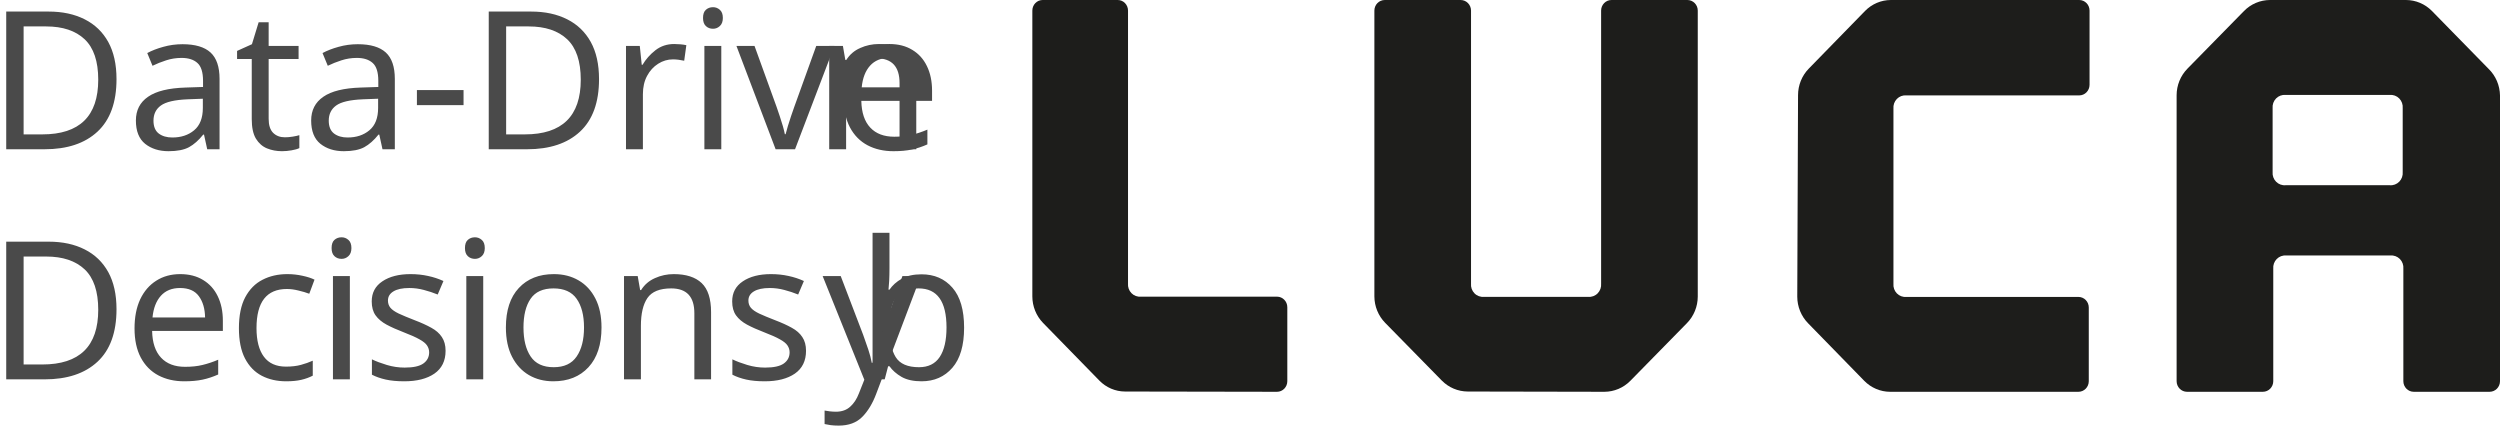
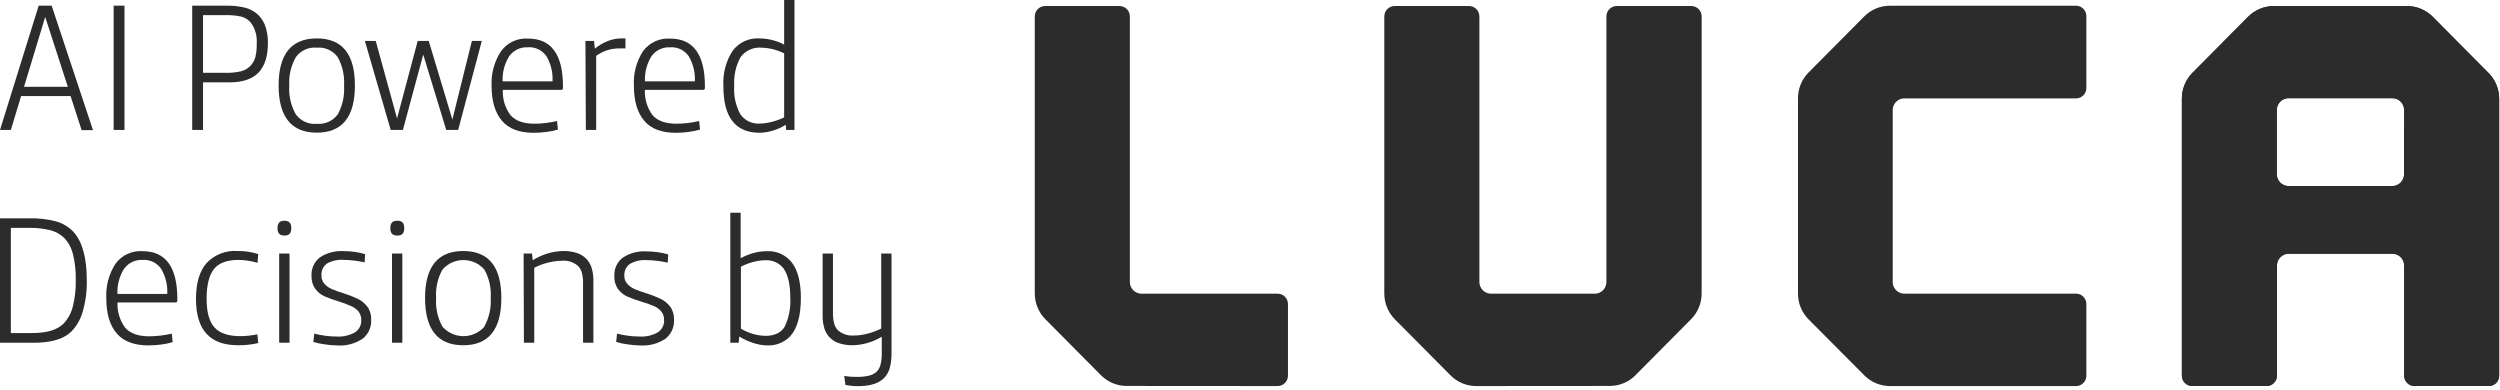
- <svg xmlns="http://www.w3.org/2000/svg" width="402px" height="69px" viewBox="0 0 402 69" version="1.1">
+ <svg xmlns="http://www.w3.org/2000/svg" width="404px" height="63px" viewBox="0 0 404 63" version="1.1">
  <defs />
  <g id="Page-1" stroke="none" stroke-width="1" fill="none" fill-rule="evenodd">
-     <g id="Brand" transform="translate(-211, -3164)">
-       <g id="endoso" transform="translate(209, 3157)">
-         <g>
-           <path d="M182.909,69.957 C181.356,69.954 179.867,69.318 178.768,68.189 L169.719,58.921 C168.621,57.79 168.003,56.258 168,54.66 L168,8.704 C168,7.763 168.742,7 169.657,7 L181.729,7 C182.644,7 183.385,7.763 183.385,8.704 L183.385,52.572 C183.334,53.152 183.535,53.725 183.935,54.137 C184.335,54.548 184.893,54.756 185.456,54.703 L207.343,54.703 C208.258,54.703 209,55.466 209,56.407 L209,68.296 C209,69.237 208.258,70 207.343,70 L182.909,69.957 Z" id="Shape" fill="#1D1D1B" fill-rule="nonzero" />
-           <path d="M259.981,70 C261.551,69.996 263.054,69.36 264.165,68.23 L273.264,58.956 C274.372,57.824 274.996,56.292 275,54.692 L275,8.706 C275,7.764 274.251,7 273.327,7 L261.132,7 C260.208,7 259.459,7.764 259.459,8.706 L259.459,52.603 C259.511,53.183 259.307,53.757 258.903,54.169 C258.499,54.581 257.936,54.788 257.367,54.735 L240.633,54.735 C240.064,54.788 239.501,54.581 239.097,54.169 C238.693,53.757 238.489,53.183 238.541,52.603 L238.541,8.706 C238.541,7.764 237.792,7 236.868,7 L224.673,7 C223.749,7 223,7.764 223,8.706 L223,54.65 C223.004,56.249 223.628,57.782 224.736,58.914 L233.835,68.188 C234.946,69.318 236.449,69.954 238.019,69.957 L259.981,70 Z" id="Shape" fill="#1D1D1B" fill-rule="nonzero" />
-           <path d="M291,54.703 C291.003,56.301 291.624,57.833 292.725,58.964 L301.768,68.232 C302.871,69.361 304.366,69.996 305.925,70 L336.212,70 C337.131,70 337.875,69.237 337.875,68.296 L337.875,56.45 C337.875,55.508 337.131,54.745 336.212,54.745 L308.544,54.745 C307.979,54.798 307.42,54.591 307.018,54.179 C306.616,53.768 306.414,53.195 306.466,52.615 L306.466,24.47 C306.414,23.891 306.616,23.317 307.018,22.906 C307.42,22.494 307.979,22.287 308.544,22.34 L336.337,22.34 C337.255,22.34 338,21.577 338,20.635 L338,8.704 C338,7.763 337.255,7 336.337,7 L306.05,7 C304.491,7.004 302.996,7.639 301.893,8.768 L292.85,18.036 C291.748,19.167 291.128,20.699 291.125,22.297 L291,54.703 Z" id="Shape" fill="#1D1D1B" fill-rule="nonzero" />
-           <path d="M402.159,18.065 L393.06,8.77 C391.95,7.64 390.446,7.004 388.877,7 L367.019,7 C365.449,7.004 363.946,7.64 362.835,8.77 L353.736,18.044 C352.628,19.176 352.004,20.708 352,22.308 L352,68.294 C352,69.236 352.749,70 353.673,70 L365.868,70 C366.792,70 367.541,69.236 367.541,68.294 L367.541,50.215 C367.489,49.635 367.693,49.061 368.097,48.65 C368.501,48.238 369.064,48.03 369.633,48.083 L386.367,48.083 C386.936,48.03 387.499,48.238 387.903,48.65 C388.307,49.061 388.511,49.635 388.459,50.215 L388.459,68.294 C388.459,69.236 389.208,70 390.132,70 L402.327,70 C403.251,70 404,69.236 404,68.294 L404,22.35 C403.974,20.728 403.311,19.184 402.159,18.065 Z M388.354,34.652 C388.406,35.232 388.202,35.806 387.798,36.217 C387.394,36.629 386.831,36.837 386.262,36.784 L369.529,36.784 C368.959,36.837 368.397,36.629 367.992,36.217 C367.588,35.806 367.385,35.232 367.437,34.652 L367.437,24.397 C367.385,23.817 367.588,23.243 367.992,22.831 C368.397,22.419 368.959,22.212 369.529,22.265 L386.262,22.265 C386.831,22.212 387.394,22.419 387.798,22.831 C388.202,23.243 388.406,23.817 388.354,24.397 L388.354,34.652 Z" id="Shape" fill="#1D1D1B" fill-rule="nonzero" />
-           <text id="Data-Driven" font-family="Telefonica-Light, Telefonica" font-size="31" font-weight="300" letter-spacing="-0.2" fill="#4A4A4A">
-             <tspan x="0" y="31">Data-Drive</tspan>
-             <tspan x="132.695" y="31">n</tspan>
-           </text>
-           <text id="Decisions-by" font-family="Telefonica-Light, Telefonica" font-size="31" font-weight="300" letter-spacing="-0.7" fill="#4A4A4A">
-             <tspan x="0" y="68">Decisions b</tspan>
-             <tspan x="134.249" y="68">y</tspan>
-           </text>
+     <g id="Brand" transform="translate(-132, -2854)" fill="#2C2C2C">
+       <g id="endoso_luca_ai_izq" transform="translate(132, 2854)">
+         <g id="Shape">
+           <path d="M6.252,0.916 L8.347,0.916 L15.025,21.025 L13.188,21.025 L11.402,15.523 L3.414,15.523 L1.753,21 L0,21 L6.252,0.916 Z M10.96,14.028 L7.304,2.738 L3.881,14.028 L10.96,14.028 Z" fill-rule="nonzero" />
+           <polygon fill-rule="nonzero" points="18.364 0.916 20.117 0.916 20.117 21 18.364 21" />
+           <path d="M31.06,0.916 L36.61,0.916 C37.648,0.893 38.683,1.009 39.69,1.26 C40.504,1.481 41.244,1.916 41.836,2.52 C42.333,3.038 42.705,3.665 42.921,4.351 C43.183,5.185 43.31,6.056 43.296,6.93 C43.296,9.047 42.801,10.634 41.811,11.693 C40.82,12.751 39.281,13.289 37.195,13.306 L32.812,13.306 L32.812,21 L31.06,21 L31.06,0.916 Z M36.494,11.76 C37.336,11.79 38.178,11.705 38.998,11.508 C40.115,11.207 40.985,10.325 41.276,9.198 C41.443,8.468 41.513,7.72 41.485,6.972 C41.574,5.767 41.221,4.572 40.492,3.612 C40.101,3.16 39.583,2.837 39.006,2.688 C38.162,2.502 37.299,2.421 36.435,2.444 L32.812,2.444 L32.812,11.76 L36.494,11.76 Z" fill-rule="nonzero" />
+           <path d="M45.024,13.818 C45.024,8.744 47.08,6.208 51.193,6.208 C55.305,6.208 57.359,8.744 57.353,13.818 C57.353,18.897 55.3,21.437 51.193,21.437 C47.086,21.437 45.03,18.897 45.024,13.818 Z M54.582,18.48 C55.354,17.07 55.708,15.466 55.6,13.86 C55.708,12.254 55.354,10.65 54.582,9.24 C53.798,8.166 52.512,7.582 51.193,7.703 C49.873,7.577 48.585,8.162 47.804,9.24 C47.019,10.631 46.651,12.221 46.744,13.818 C46.637,15.443 47.006,17.063 47.804,18.48 C48.589,19.553 49.875,20.133 51.193,20.009 C52.51,20.129 53.795,19.55 54.582,18.48 Z" fill-rule="nonzero" />
+           <polygon fill-rule="nonzero" points="58.964 6.611 60.717 6.611 64.164 19.144 67.503 6.611 69.281 6.611 73.104 19.32 76.259 6.611 77.862 6.611 74.039 21 72.111 21 68.396 8.82 65.107 21 63.138 21" />
+           <path d="M81.109,19.505 C79.996,18.206 79.439,16.321 79.439,13.852 C79.349,11.877 79.883,9.923 80.967,8.274 C81.98,6.888 83.626,6.119 85.332,6.233 C89.089,6.233 90.97,8.8 90.975,13.936 L90.975,14.204 C90.986,14.293 90.959,14.381 90.9,14.448 C90.821,14.507 90.723,14.534 90.625,14.524 L81.251,14.524 C81.185,15.991 81.625,17.435 82.494,18.614 C83.329,19.53 84.581,19.992 86.401,19.992 C87.618,19.981 88.83,19.834 90.015,19.555 L90.165,20.933 C89.566,21.115 88.951,21.245 88.329,21.319 C87.648,21.409 86.962,21.456 86.276,21.462 C83.922,21.462 82.202,20.815 81.109,19.505 Z M89.289,13.146 C89.368,11.729 89.028,10.32 88.312,9.097 C87.641,8.111 86.5,7.558 85.316,7.644 C84.123,7.573 82.976,8.121 82.277,9.097 C81.527,10.308 81.16,11.72 81.226,13.146 L89.289,13.146 Z" fill-rule="nonzero" />
+           <path d="M94.606,6.611 L95.992,6.611 L96.134,7.854 C96.762,7.335 97.47,6.921 98.229,6.628 C98.912,6.357 99.639,6.215 100.374,6.208 C100.647,6.208 100.88,6.208 101.075,6.208 L101.075,7.82 C100.766,7.82 100.432,7.82 100.082,7.82 C98.741,7.817 97.433,8.237 96.342,9.022 L96.342,21 L94.673,21 L94.606,6.611 Z" fill-rule="nonzero" />
+           <path d="M104.105,19.505 C102.992,18.206 102.436,16.321 102.436,13.852 C102.328,11.883 102.842,9.93 103.905,8.274 C104.927,6.894 106.572,6.127 108.279,6.233 C112.035,6.233 113.913,8.8 113.913,13.936 L113.913,14.204 C113.924,14.293 113.896,14.381 113.838,14.448 C113.76,14.51 113.661,14.538 113.562,14.524 L104.214,14.524 C104.144,15.991 104.584,17.437 105.457,18.614 C106.242,19.533 107.541,19.992 109.355,19.992 C110.575,19.981 111.79,19.834 112.978,19.555 L113.128,20.933 C112.526,21.115 111.909,21.244 111.284,21.319 C110.606,21.409 109.923,21.457 109.239,21.462 C106.918,21.462 105.174,20.815 104.105,19.505 Z M112.285,13.146 C112.367,11.728 112.023,10.317 111.3,9.097 C110.631,8.114 109.494,7.561 108.312,7.644 C107.118,7.571 105.971,8.12 105.274,9.097 C104.523,10.308 104.156,11.72 104.222,13.146 L112.285,13.146 Z" fill-rule="nonzero" />
+           <path d="M116.901,13.877 C116.788,11.893 117.299,9.924 118.362,8.249 C119.379,6.858 121.032,6.088 122.744,6.208 C124.129,6.22 125.49,6.562 126.717,7.207 L126.717,0 L128.387,0 L128.387,21 L127.043,21 L126.976,20.16 C126.351,20.56 125.674,20.871 124.965,21.084 C124.247,21.319 123.499,21.443 122.744,21.454 C118.821,21.442 116.873,18.917 116.901,13.877 Z M124.789,19.673 C125.456,19.509 126.102,19.273 126.717,18.967 L126.717,8.618 C125.578,8.052 124.331,7.74 123.061,7.703 C121.742,7.584 120.458,8.167 119.672,9.24 C118.9,10.65 118.547,12.254 118.654,13.86 C118.532,15.464 118.877,17.07 119.647,18.48 C120.373,19.505 121.581,20.07 122.828,19.967 C123.491,19.95 124.15,19.851 124.789,19.673 Z" fill-rule="nonzero" />
+           <path d="M0,35.28 L4.708,35.28 C6.173,35.24 7.637,35.407 9.057,35.776 C10.125,36.071 11.094,36.651 11.861,37.456 C13.303,39.046 14.023,41.642 14.023,45.242 C14.073,46.986 13.848,48.727 13.355,50.4 C13.01,51.616 12.367,52.725 11.486,53.626 C10.242,54.802 8.222,55.39 5.442,55.39 L0,55.39 L0,35.28 Z M5.234,53.819 C7.546,53.819 9.215,53.323 10.242,52.324 C10.98,51.552 11.504,50.599 11.761,49.56 C12.115,48.146 12.278,46.691 12.245,45.234 C12.273,43.849 12.125,42.465 11.803,41.118 C11.57,40.129 11.087,39.217 10.4,38.472 C9.77,37.857 8.99,37.42 8.138,37.204 C7.005,36.928 5.84,36.8 4.674,36.826 L1.753,36.826 L1.753,53.819 L5.234,53.819 Z" fill-rule="nonzero" />
+           <path d="M18.848,53.861 C17.735,52.556 17.178,50.672 17.178,48.208 C17.071,46.238 17.588,44.285 18.656,42.63 C19.669,41.244 21.315,40.475 23.021,40.589 C26.778,40.589 28.656,43.156 28.656,48.292 L28.656,48.56 C28.666,48.649 28.639,48.737 28.58,48.804 C28.503,48.866 28.403,48.894 28.305,48.88 L18.99,48.88 C18.924,50.347 19.364,51.791 20.233,52.97 C21.068,53.886 22.32,54.348 24.131,54.348 C25.351,54.337 26.566,54.19 27.754,53.911 L27.904,55.289 C27.302,55.472 26.685,55.601 26.06,55.675 C25.382,55.765 24.699,55.813 24.015,55.818 C21.702,55.818 19.933,55.171 18.848,53.861 Z M27.028,47.502 C27.107,46.085 26.767,44.676 26.051,43.453 C25.374,42.475 24.237,41.924 23.055,42 C21.867,41.933 20.727,42.481 20.033,43.453 C19.282,44.664 18.915,46.076 18.981,47.502 L27.028,47.502 Z" fill-rule="nonzero" />
+           <path d="M33.388,53.953 C32.248,52.727 31.674,50.851 31.669,48.325 C31.669,45.755 32.237,43.823 33.38,42.512 C34.675,41.141 36.513,40.426 38.388,40.564 C39.521,40.541 40.649,40.708 41.727,41.059 L41.619,42.47 C40.625,42.181 39.598,42.023 38.564,42 C36.677,42 35.342,42.504 34.565,43.487 C33.789,44.47 33.388,46.091 33.388,48.266 C33.388,50.442 33.806,51.946 34.64,52.895 C35.475,53.844 36.894,54.323 38.881,54.323 C39.35,54.318 39.818,54.287 40.283,54.23 C40.723,54.185 41.16,54.118 41.594,54.029 L41.736,55.44 C40.671,55.685 39.581,55.804 38.489,55.793 C36.201,55.793 34.501,55.18 33.388,53.953 Z" fill-rule="nonzero" />
+           <path d="M44.849,36.91 L44.849,36.826 C44.849,36.061 45.2,35.675 45.901,35.675 L46.018,35.675 C46.719,35.675 47.069,36.061 47.069,36.826 L47.069,36.91 C47.069,37.682 46.719,38.06 46.018,38.06 L45.909,38.06 C45.2,38.06 44.849,37.682 44.849,36.91 Z M45.116,40.967 L46.786,40.967 L46.786,55.381 L45.116,55.381 L45.116,40.967 Z" fill-rule="nonzero" />
+           <path d="M52.428,55.642 C51.821,55.562 51.221,55.435 50.634,55.264 L50.784,53.911 C51.975,54.224 53.201,54.382 54.431,54.382 C55.456,54.446 56.477,54.21 57.37,53.701 C58.032,53.275 58.417,52.525 58.38,51.736 C58.399,51.211 58.227,50.697 57.896,50.291 C57.569,49.924 57.163,49.637 56.71,49.451 C56.075,49.168 55.422,48.923 54.757,48.72 C53.966,48.484 53.188,48.204 52.428,47.88 C51.85,47.612 51.345,47.205 50.959,46.696 C50.528,46.087 50.31,45.351 50.341,44.604 C50.266,43.433 50.776,42.302 51.702,41.588 C52.834,40.851 54.171,40.498 55.517,40.58 C56.125,40.584 56.733,40.626 57.336,40.706 C57.902,40.782 58.461,40.905 59.006,41.076 L58.922,42.403 C57.799,42.145 56.652,42.007 55.5,41.992 C54.564,41.928 53.63,42.141 52.812,42.605 C52.215,43.05 51.89,43.775 51.952,44.52 C51.929,45.009 52.097,45.489 52.42,45.856 C52.741,46.214 53.134,46.5 53.572,46.696 C54.196,46.961 54.834,47.191 55.483,47.384 C56.289,47.631 57.076,47.937 57.837,48.3 C58.431,48.593 58.951,49.018 59.356,49.543 C59.8,50.162 60.02,50.915 59.982,51.677 C60.047,52.872 59.523,54.022 58.58,54.751 C57.379,55.543 55.956,55.92 54.523,55.826 C53.821,55.815 53.121,55.754 52.428,55.642 Z" fill-rule="nonzero" />
+           <path d="M63.079,36.91 L63.079,36.826 C63.079,36.061 63.43,35.675 64.131,35.675 L64.273,35.675 C64.974,35.675 65.324,36.061 65.324,36.826 L65.324,36.91 C65.324,37.682 64.974,38.06 64.273,38.06 L64.156,38.06 C63.438,38.06 63.079,37.682 63.079,36.91 Z M63.346,40.967 L65.016,40.967 L65.016,55.381 L63.346,55.381 L63.346,40.967 Z" fill-rule="nonzero" />
+           <path d="M68.688,48.174 C68.688,43.1 70.745,40.564 74.857,40.564 C78.969,40.564 81.023,43.1 81.017,48.174 C81.017,53.253 78.964,55.793 74.857,55.793 C70.75,55.793 68.694,53.253 68.688,48.174 Z M78.246,52.794 C79.032,51.389 79.398,49.784 79.298,48.174 C79.409,46.57 79.055,44.968 78.279,43.562 C77.42,42.585 76.186,42.026 74.89,42.026 C73.594,42.026 72.36,42.585 71.501,43.562 C70.722,44.967 70.365,46.569 70.475,48.174 C70.366,49.781 70.723,51.386 71.501,52.794 C72.363,53.766 73.596,54.322 74.89,54.322 C76.185,54.322 77.418,53.766 78.279,52.794 L78.246,52.794 Z" fill-rule="nonzero" />
+           <path d="M84.615,40.967 L85.975,40.967 L86.092,42.059 C87.591,41.102 89.325,40.584 91.1,40.564 C91.802,40.554 92.5,40.656 93.17,40.866 C93.741,41.039 94.262,41.347 94.69,41.765 C95.108,42.179 95.42,42.689 95.599,43.252 C95.81,43.951 95.909,44.68 95.892,45.41 L95.892,55.381 L94.222,55.381 L94.222,45.856 C94.238,45.256 94.174,44.657 94.03,44.075 C93.92,43.659 93.704,43.28 93.404,42.974 C92.703,42.36 91.785,42.058 90.858,42.134 C90.101,42.143 89.347,42.242 88.613,42.428 C87.822,42.613 87.056,42.895 86.334,43.268 L86.334,55.381 L84.665,55.381 L84.615,40.967 Z" fill-rule="nonzero" />
+           <path d="M101.367,55.642 C100.76,55.562 100.16,55.435 99.573,55.264 L99.715,53.911 C100.908,54.223 102.137,54.381 103.371,54.382 C104.395,54.446 105.416,54.21 106.309,53.701 C106.968,53.273 107.352,52.525 107.319,51.736 C107.338,51.211 107.166,50.697 106.835,50.291 C106.505,49.927 106.101,49.64 105.649,49.451 C105.013,49.182 104.36,48.952 103.696,48.762 C102.905,48.526 102.127,48.246 101.367,47.922 C100.786,47.658 100.281,47.251 99.898,46.738 C99.46,46.132 99.242,45.394 99.28,44.646 C99.205,43.475 99.715,42.344 100.641,41.63 C101.773,40.893 103.11,40.54 104.456,40.622 C105.064,40.626 105.672,40.668 106.275,40.748 C106.855,40.822 107.428,40.945 107.987,41.118 L107.903,42.445 C106.78,42.187 105.633,42.049 104.481,42.034 C103.545,41.97 102.61,42.183 101.793,42.647 C101.193,43.075 100.853,43.781 100.891,44.52 C100.87,45.008 101.034,45.486 101.351,45.856 C101.677,46.212 102.072,46.498 102.511,46.696 C103.135,46.961 103.773,47.191 104.422,47.384 C105.228,47.631 106.015,47.937 106.776,48.3 C107.37,48.593 107.89,49.018 108.295,49.543 C108.739,50.162 108.96,50.915 108.921,51.677 C108.986,52.872 108.462,54.022 107.519,54.751 C106.316,55.544 104.889,55.921 103.454,55.826 C102.755,55.815 102.058,55.753 101.367,55.642 Z" fill-rule="nonzero" />
+           <path d="M121.601,55.381 C120.854,55.136 120.139,54.8 119.472,54.382 L119.364,55.381 L118.02,55.381 L118.02,34.381 L119.689,34.381 L119.689,41.731 C120.34,41.369 121.033,41.087 121.751,40.891 C122.45,40.697 123.171,40.595 123.896,40.589 C125.492,40.495 127.03,41.203 128.003,42.479 C128.946,43.747 129.422,45.629 129.422,48.14 C129.422,51.002 128.846,53.071 127.694,54.348 C126.709,55.362 125.336,55.898 123.93,55.818 C123.135,55.795 122.35,55.648 121.601,55.381 Z M125.566,53.911 C126.103,53.667 126.548,53.255 126.834,52.735 C127.504,51.284 127.805,49.688 127.711,48.09 C127.711,45.948 127.335,44.377 126.601,43.352 C125.878,42.455 124.765,41.972 123.621,42.059 C122.954,42.07 122.292,42.168 121.651,42.353 C120.986,42.529 120.343,42.777 119.731,43.092 L119.731,53.113 C120.335,53.476 120.983,53.758 121.659,53.953 C122.334,54.157 123.033,54.265 123.738,54.272 C124.365,54.284 124.989,54.161 125.566,53.911 Z" fill-rule="nonzero" />
+           <path d="M136.625,62.202 L136.417,60.757 C137.093,60.865 137.777,60.916 138.462,60.908 C139.11,60.921 139.757,60.856 140.39,60.715 C140.842,60.618 141.263,60.41 141.617,60.11 C141.939,59.798 142.17,59.403 142.285,58.968 C142.447,58.303 142.517,57.619 142.493,56.935 L142.493,54.415 C141.053,55.289 139.409,55.764 137.727,55.793 C137.023,55.798 136.321,55.694 135.649,55.482 C134.496,55.144 133.588,54.249 133.228,53.096 C133.017,52.397 132.918,51.668 132.936,50.938 L132.936,40.967 L134.605,40.967 L134.605,50.501 C134.59,51.098 134.655,51.694 134.797,52.273 C134.908,52.691 135.124,53.073 135.423,53.382 C136.116,53.983 137.016,54.285 137.928,54.222 C138.68,54.219 139.429,54.12 140.156,53.928 C140.934,53.736 141.688,53.454 142.402,53.088 L142.402,40.967 L144.071,40.967 L144.071,56.994 C144.09,57.818 143.997,58.64 143.796,59.438 C143.635,60.042 143.328,60.596 142.902,61.051 C142.026,61.958 140.607,62.404 138.637,62.404 C137.961,62.409 137.287,62.342 136.625,62.202 Z" fill-rule="nonzero" />
+           <path d="M182.084,62.37 C180.517,62.377 179.014,61.75 177.91,60.631 C176.608,59.321 170.314,52.97 168.937,51.593 C167.833,50.478 167.214,48.967 167.218,47.393 L167.218,2.654 C167.218,1.727 167.965,0.974 168.887,0.974 L180.915,0.974 C181.837,0.974 182.585,1.727 182.585,2.654 L182.585,45.41 C182.544,45.967 182.747,46.514 183.14,46.908 C183.533,47.301 184.077,47.503 184.63,47.46 L206.466,47.46 C207.388,47.46 208.135,48.212 208.135,49.14 L208.135,60.707 C208.135,61.635 207.388,62.387 206.466,62.387 L182.084,62.37 Z" fill-rule="nonzero" />
+           <path d="M260.121,62.37 C261.687,62.377 263.191,61.75 264.294,60.631 C265.605,59.321 271.899,52.97 273.268,51.593 C274.377,50.481 274.996,48.968 274.987,47.393 L274.987,2.654 C274.987,1.727 274.24,0.974 273.318,0.974 L261.264,0.974 C260.342,0.974 259.595,1.727 259.595,2.654 L259.595,45.41 C259.638,45.966 259.438,46.513 259.046,46.907 C258.654,47.301 258.111,47.503 257.558,47.46 L241.115,47.46 C240.562,47.503 240.018,47.301 239.625,46.908 C239.232,46.514 239.029,45.967 239.07,45.41 L239.07,2.654 C239.07,1.727 238.322,0.974 237.4,0.974 L225.372,0.974 C224.45,0.974 223.702,1.727 223.702,2.654 L223.702,47.41 C223.699,48.984 224.318,50.495 225.422,51.61 L234.395,60.648 C235.498,61.767 237.002,62.394 238.569,62.387 L260.121,62.37 Z" fill-rule="nonzero" />
+           <path d="M290.554,47.418 C290.545,48.993 291.165,50.506 292.274,51.618 L301.264,60.648 C302.367,61.767 303.871,62.394 305.437,62.387 L335.487,62.387 C336.409,62.387 337.156,61.635 337.156,60.707 L337.156,49.132 C337.156,48.204 336.409,47.452 335.487,47.452 L307.9,47.452 C307.347,47.495 306.804,47.293 306.412,46.899 C306.021,46.505 305.82,45.958 305.863,45.402 L305.863,17.951 C305.82,17.395 306.021,16.848 306.412,16.454 C306.804,16.06 307.347,15.858 307.9,15.901 L335.487,15.901 C336.409,15.901 337.156,15.149 337.156,14.221 L337.156,2.604 C337.156,1.676 336.409,0.924 335.487,0.924 L305.437,0.924 C303.872,0.915 302.368,1.538 301.264,2.654 L292.274,11.701 C291.165,12.813 290.545,14.326 290.554,15.901 L290.554,47.418 Z" fill-rule="nonzero" />
+           <path d="M402.114,11.76 C400.745,10.382 394.451,4.032 393.14,2.722 C392.037,1.602 390.533,0.976 388.967,0.983 L367.456,0.983 C365.89,0.976 364.386,1.602 363.283,2.722 C361.981,4.032 355.687,10.382 354.31,11.76 C353.201,12.872 352.581,14.385 352.59,15.96 L352.59,60.698 C352.59,61.626 353.338,62.378 354.26,62.378 L366.288,62.378 C367.21,62.378 367.957,61.626 367.957,60.698 L367.957,43.058 C367.914,42.5 368.116,41.951 368.509,41.556 C368.902,41.16 369.448,40.957 370.002,41 L386.471,41 C387.024,40.96 387.567,41.164 387.959,41.559 C388.35,41.954 388.551,42.502 388.508,43.058 L388.508,60.698 C388.508,61.626 389.255,62.378 390.177,62.378 L402.197,62.378 C403.119,62.378 403.866,61.626 403.866,60.698 L403.866,15.96 C403.867,14.38 403.235,12.866 402.114,11.76 Z M388.499,28.006 C388.542,28.56 388.343,29.107 387.953,29.502 C387.564,29.897 387.023,30.102 386.471,30.064 L369.977,30.064 C369.423,30.107 368.877,29.904 368.484,29.508 C368.091,29.113 367.889,28.564 367.932,28.006 L367.932,17.926 C367.889,17.368 368.091,16.819 368.484,16.423 C368.877,16.027 369.423,15.824 369.977,15.868 L386.471,15.868 C387.024,15.827 387.567,16.031 387.959,16.426 C388.35,16.822 388.551,17.369 388.508,17.926 L388.499,28.006 Z" fill-rule="nonzero" />
+           <path d="M402.114,11.76 C400.745,10.382 394.451,4.032 393.14,2.722 C392.037,1.602 390.533,0.976 388.967,0.983 L367.456,0.983 C365.89,0.976 364.386,1.602 363.283,2.722 C361.981,4.032 355.687,10.382 354.31,11.76 C353.201,12.872 352.581,14.385 352.59,15.96 L352.59,60.698 C352.59,61.626 353.338,62.378 354.26,62.378 L366.288,62.378 C367.21,62.378 367.957,61.626 367.957,60.698 L367.957,43.058 C367.914,42.5 368.116,41.951 368.509,41.556 C368.902,41.16 369.448,40.957 370.002,41 L386.471,41 C387.024,40.96 387.567,41.164 387.959,41.559 C388.35,41.954 388.551,42.502 388.508,43.058 L388.508,60.698 C388.508,61.626 389.255,62.378 390.177,62.378 L402.197,62.378 C403.119,62.378 403.866,61.626 403.866,60.698 L403.866,15.96 C403.867,14.38 403.235,12.866 402.114,11.76 Z M388.499,28.006 C388.542,28.56 388.343,29.107 387.953,29.502 C387.564,29.897 387.023,30.102 386.471,30.064 L369.977,30.064 C369.423,30.107 368.877,29.904 368.484,29.508 C368.091,29.113 367.889,28.564 367.932,28.006 L367.932,17.926 C367.889,17.368 368.091,16.819 368.484,16.423 C368.877,16.027 369.423,15.824 369.977,15.868 L386.471,15.868 C387.024,15.827 387.567,16.031 387.959,16.426 C388.35,16.822 388.551,17.369 388.508,17.926 L388.499,28.006 Z" fill-rule="nonzero" />
        </g>
      </g>
    </g>
  </g>
</svg>
